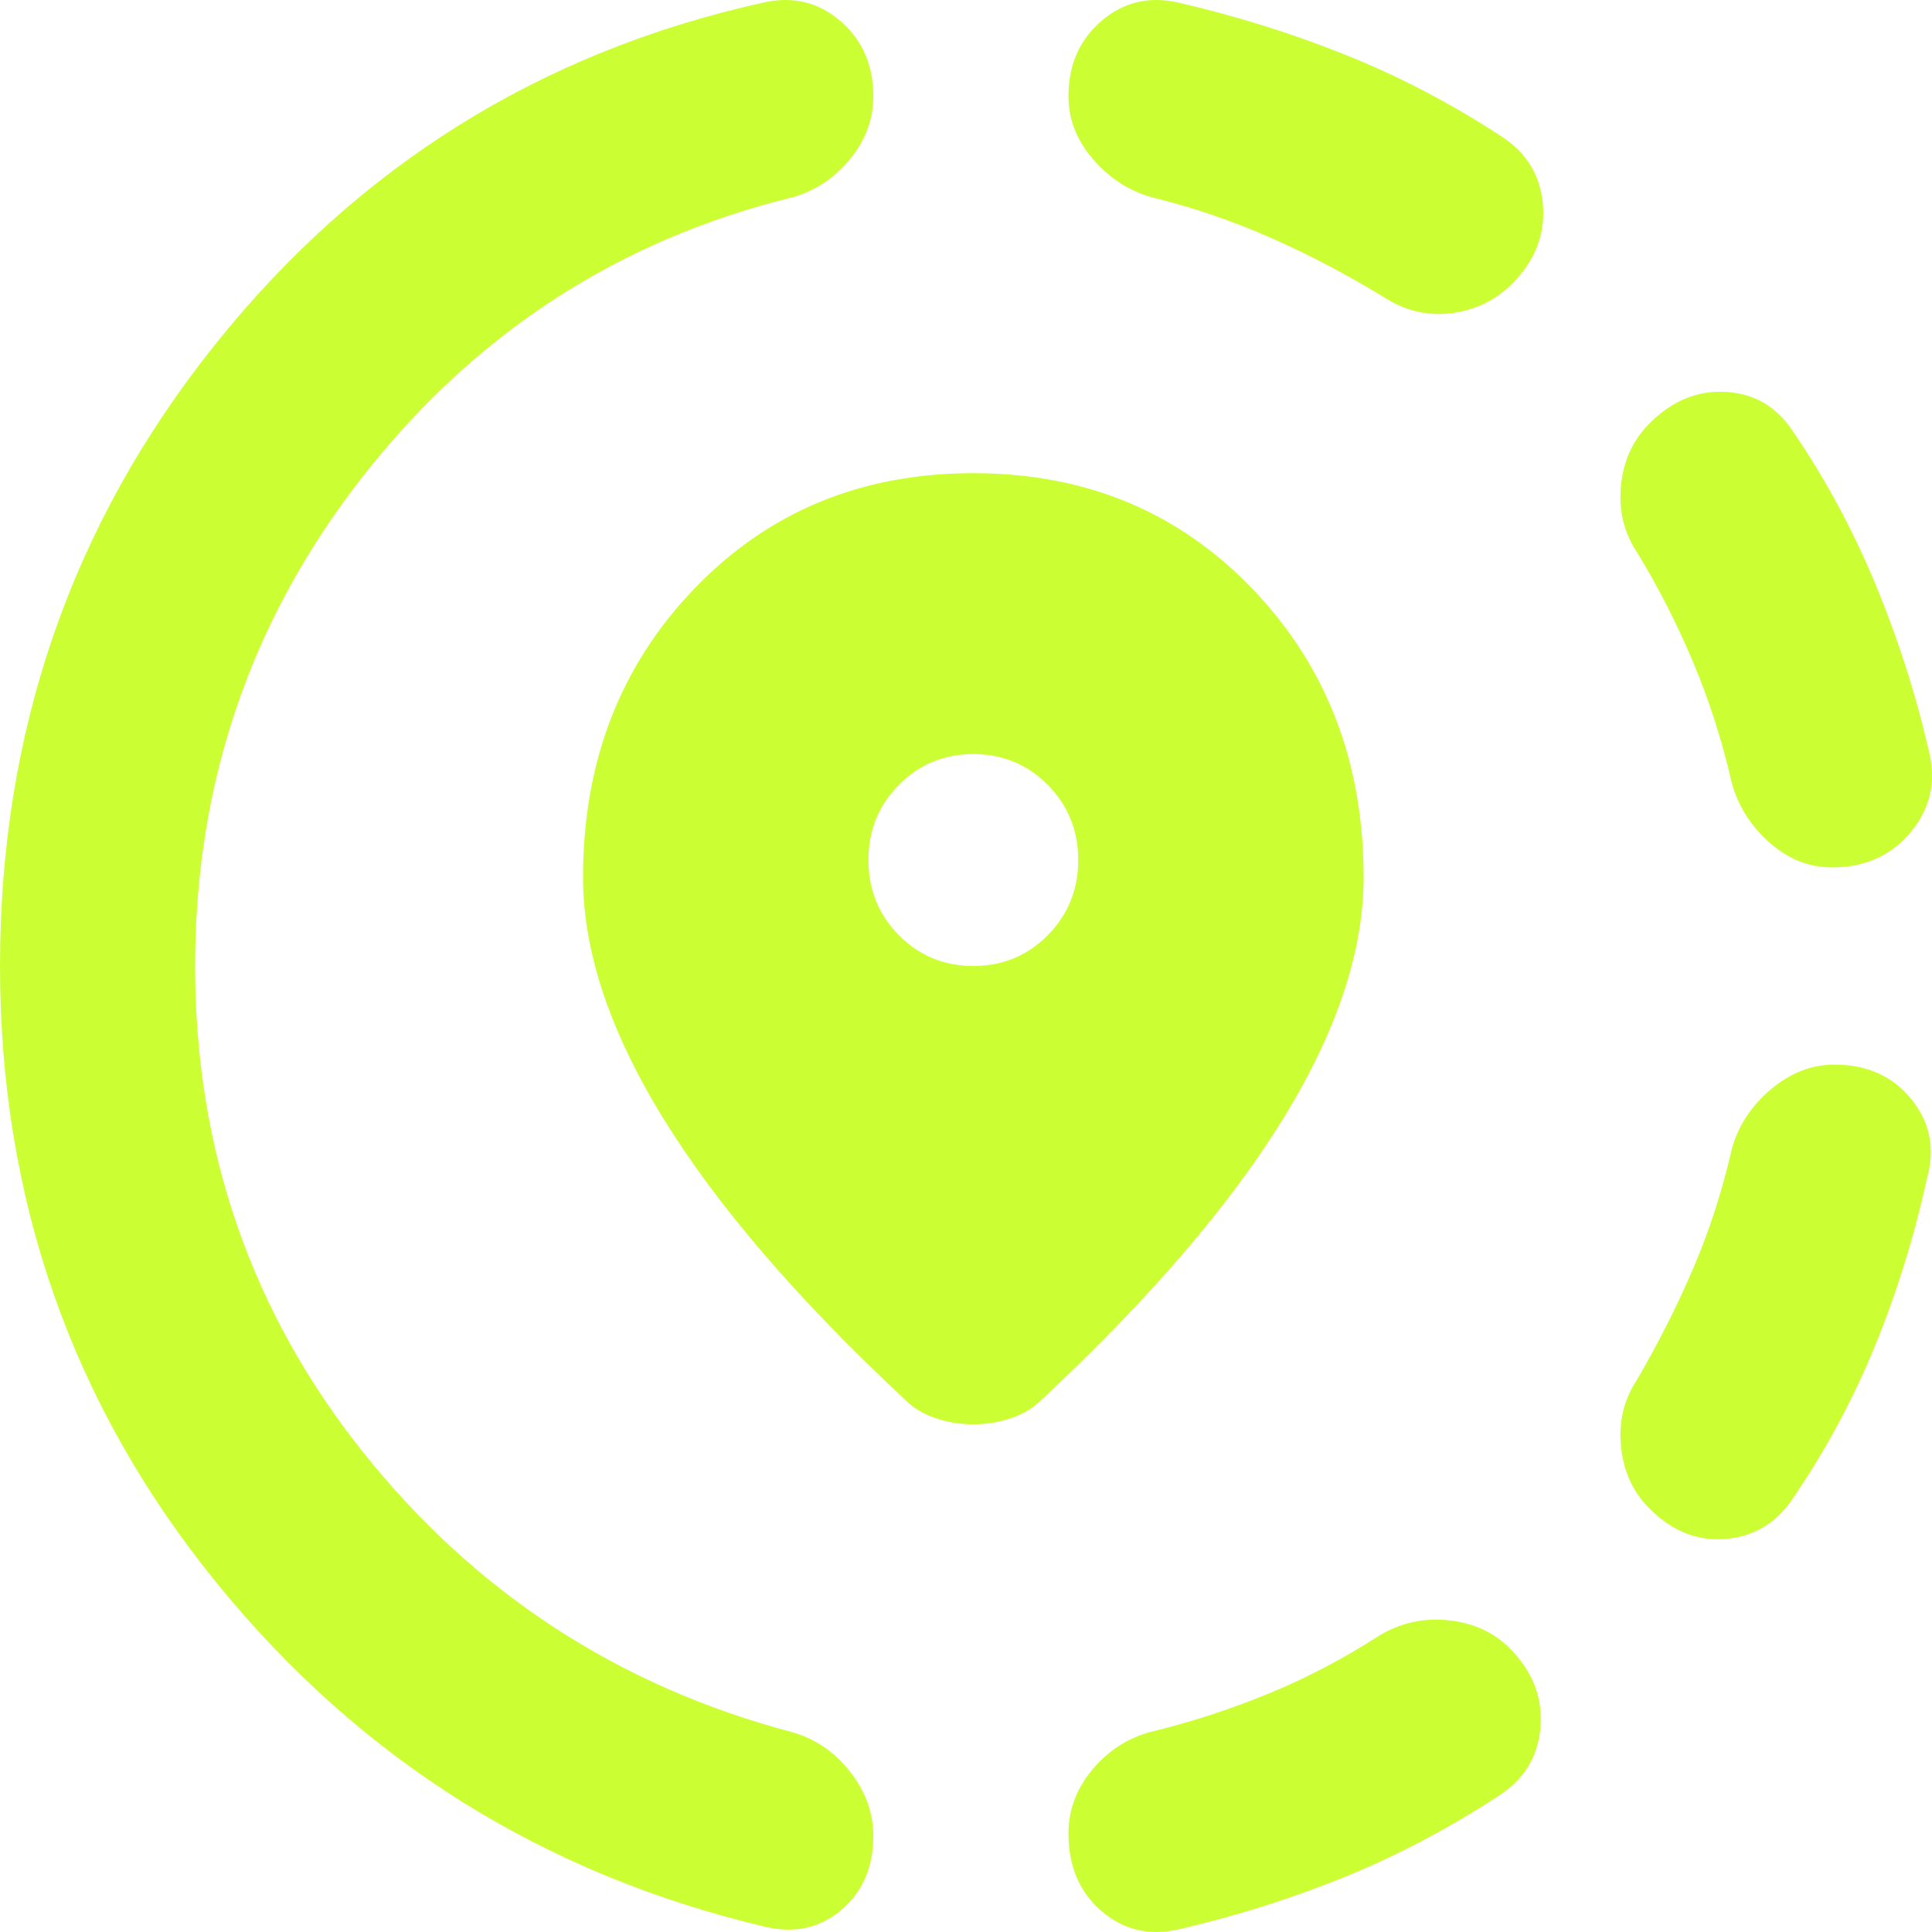
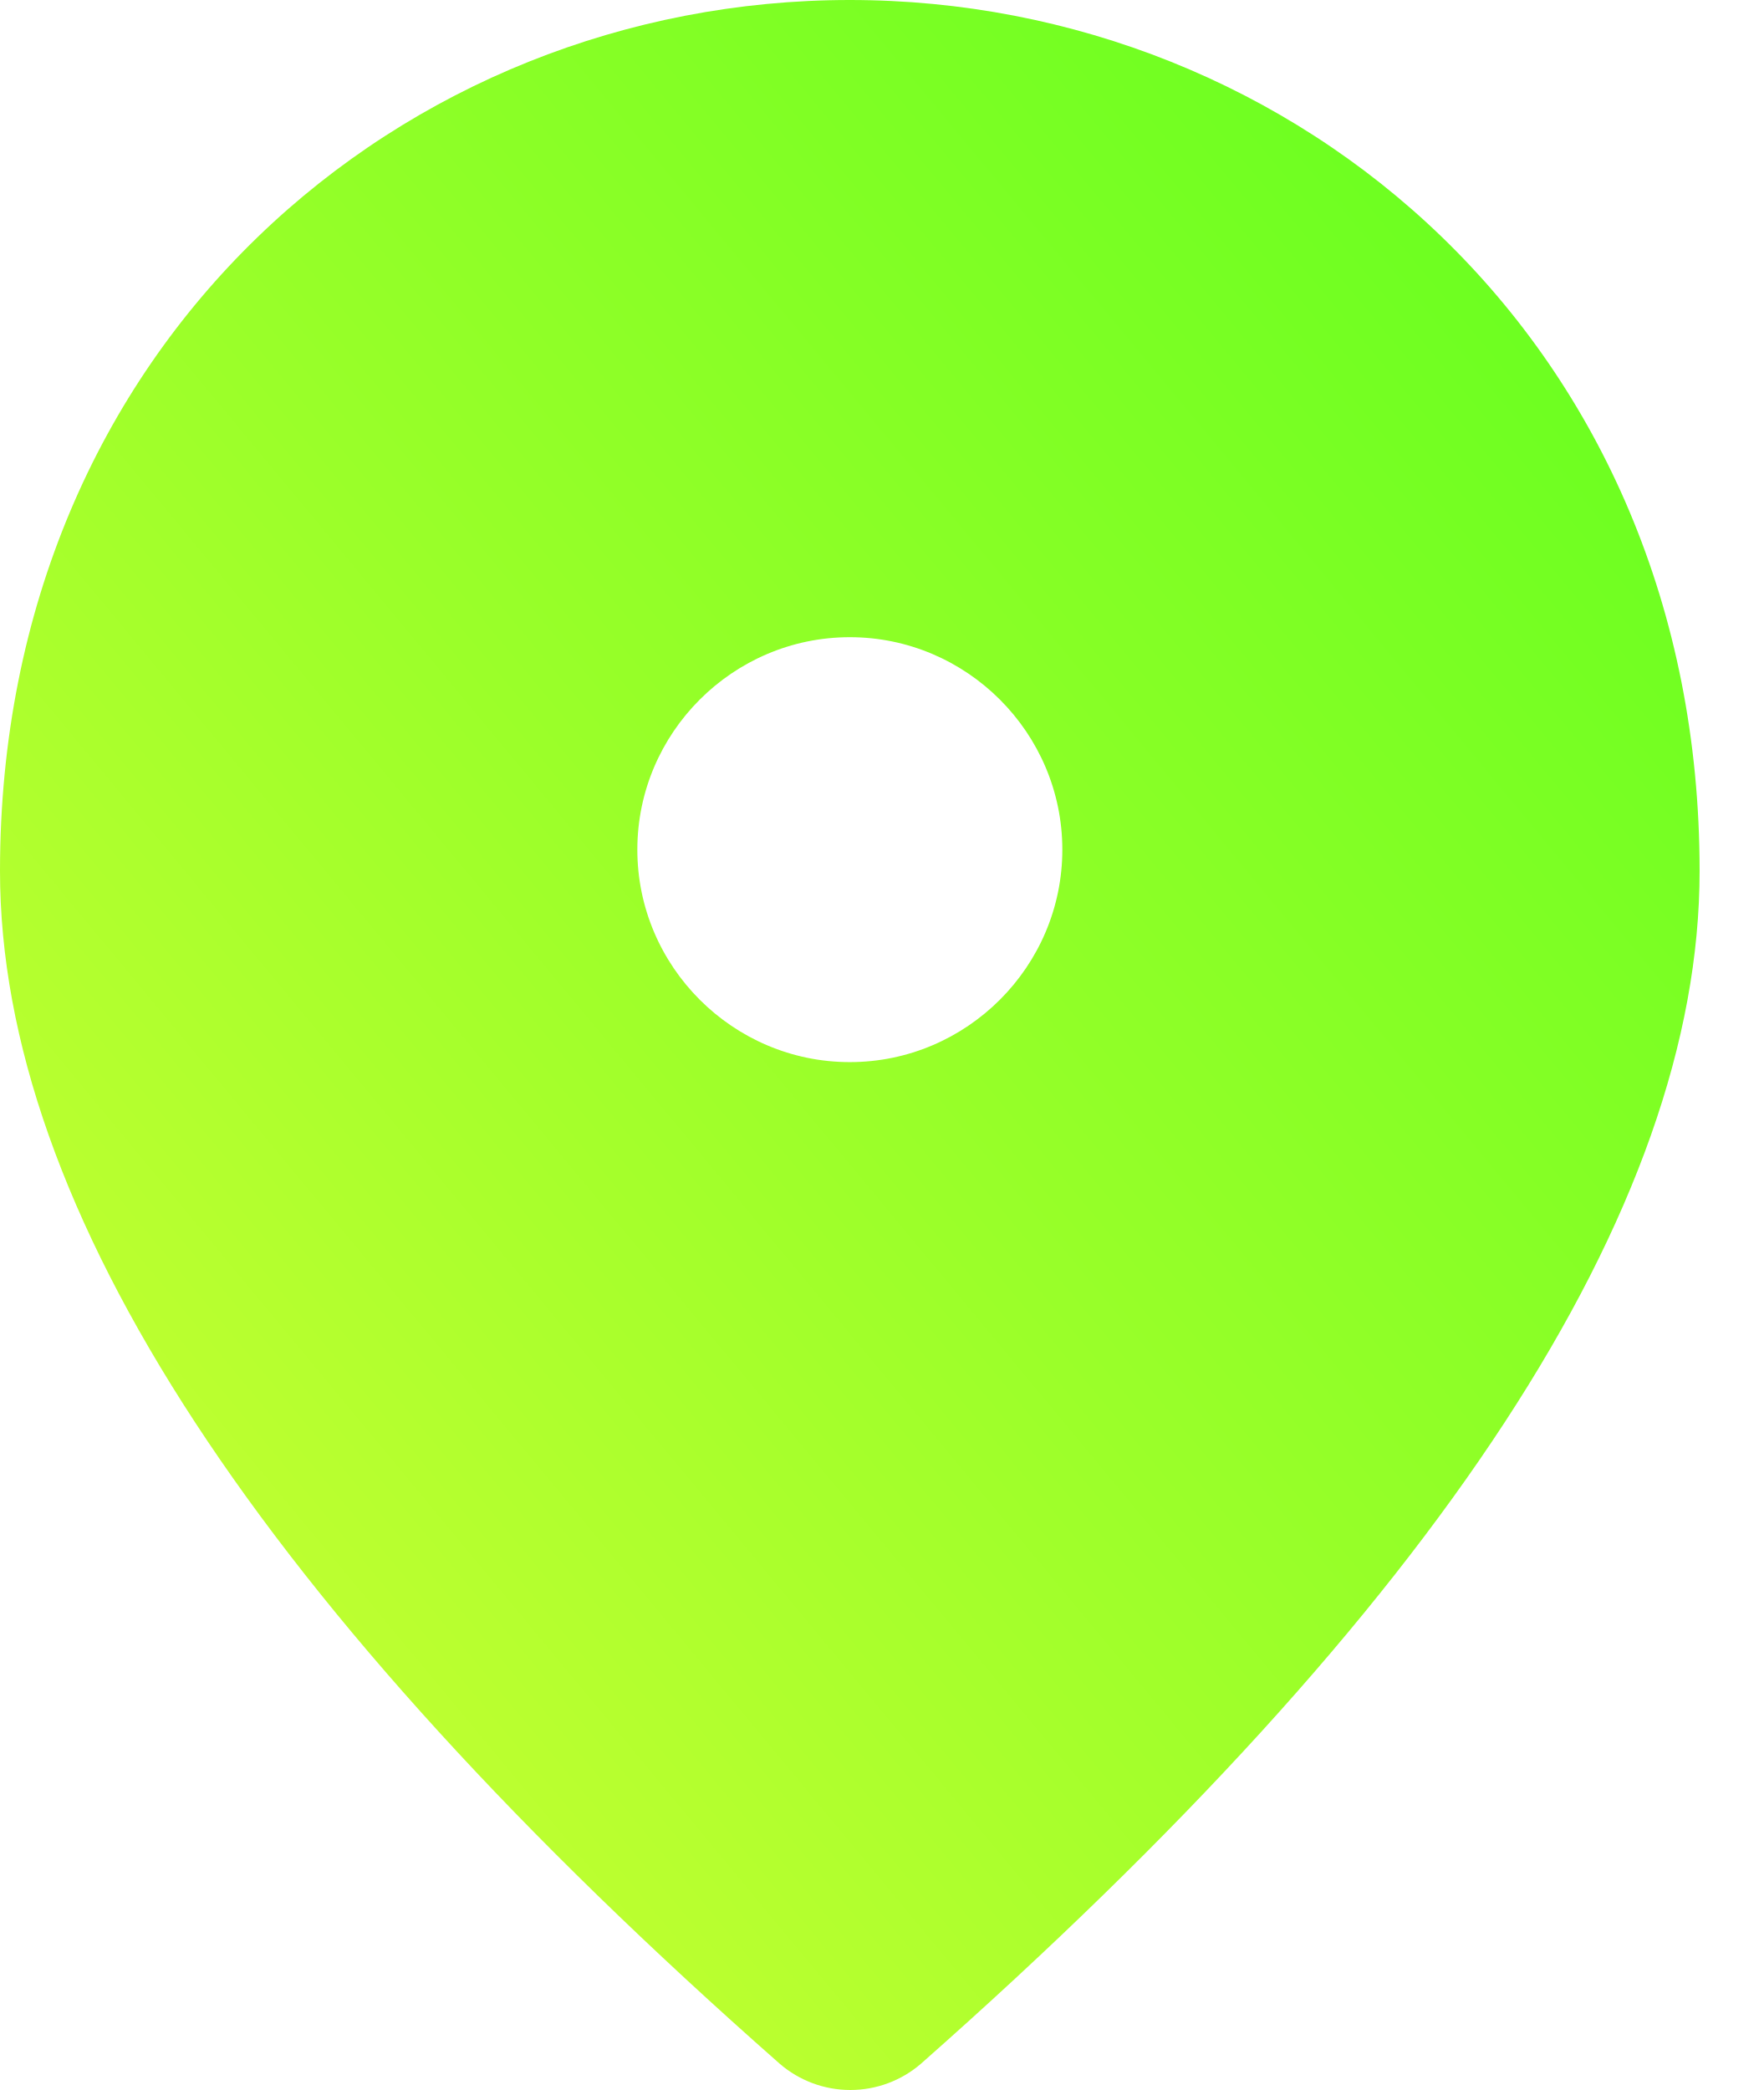
- <svg xmlns="http://www.w3.org/2000/svg" width="32" height="32" viewBox="0 0 32 32" fill="none">
-   <path d="M19.515 31.958C19.03 32.067 18.606 31.965 18.242 31.652C17.879 31.339 17.697 30.91 17.697 30.366C17.697 29.985 17.825 29.638 18.081 29.325C18.337 29.012 18.653 28.802 19.03 28.693C19.704 28.53 20.357 28.319 20.99 28.06C21.623 27.802 22.236 27.482 22.828 27.101C23.178 26.884 23.562 26.795 23.98 26.836C24.397 26.877 24.741 27.033 25.01 27.305C25.387 27.686 25.556 28.122 25.515 28.611C25.475 29.101 25.239 29.482 24.808 29.754C23.973 30.298 23.118 30.747 22.242 31.101C21.367 31.454 20.458 31.74 19.515 31.958ZM27.313 24.979C27.044 24.707 26.889 24.367 26.849 23.959C26.808 23.55 26.896 23.183 27.111 22.857C27.461 22.258 27.771 21.646 28.04 21.02C28.31 20.394 28.525 19.728 28.687 19.02C28.795 18.639 29.01 18.313 29.333 18.041C29.657 17.769 30.007 17.633 30.384 17.633C30.923 17.633 31.347 17.823 31.657 18.204C31.966 18.585 32.054 19.02 31.919 19.51C31.704 20.489 31.414 21.421 31.05 22.306C30.687 23.19 30.236 24.027 29.697 24.816C29.428 25.224 29.057 25.448 28.586 25.489C28.114 25.53 27.69 25.36 27.313 24.979ZM30.343 14.367C29.966 14.367 29.623 14.231 29.313 13.959C29.003 13.687 28.795 13.361 28.687 12.98C28.525 12.272 28.31 11.599 28.04 10.96C27.771 10.32 27.461 9.715 27.111 9.143C26.896 8.817 26.808 8.45 26.849 8.041C26.889 7.633 27.044 7.293 27.313 7.021C27.69 6.64 28.114 6.463 28.586 6.491C29.057 6.518 29.428 6.735 29.697 7.144C30.236 7.933 30.694 8.783 31.071 9.694C31.448 10.606 31.744 11.538 31.96 12.49C32.067 12.98 31.96 13.415 31.636 13.796C31.313 14.177 30.882 14.367 30.343 14.367ZM12.687 31.917C8.997 31.046 5.96 29.142 3.576 26.203C1.192 23.265 0 19.864 0 16C0 12.109 1.185 8.681 3.556 5.715C5.926 2.749 8.956 0.858 12.646 0.042C13.131 -0.067 13.556 0.035 13.919 0.348C14.283 0.661 14.465 1.076 14.465 1.593C14.465 1.974 14.337 2.321 14.081 2.634C13.825 2.947 13.508 3.158 13.131 3.266C10.249 3.974 7.879 5.511 6.02 7.878C4.162 10.245 3.232 12.953 3.232 16C3.232 19.047 4.162 21.734 6.02 24.061C7.879 26.387 10.249 27.931 13.131 28.693C13.508 28.802 13.825 29.019 14.081 29.346C14.337 29.672 14.465 30.026 14.465 30.407C14.465 30.924 14.29 31.332 13.939 31.631C13.589 31.931 13.172 32.026 12.687 31.917ZM22.95 4.94C22.33 4.559 21.697 4.225 21.05 3.94C20.404 3.654 19.744 3.43 19.071 3.266C18.694 3.158 18.37 2.947 18.101 2.634C17.832 2.321 17.697 1.974 17.697 1.593C17.697 1.076 17.879 0.661 18.242 0.348C18.606 0.035 19.03 -0.067 19.515 0.042C20.458 0.26 21.374 0.545 22.263 0.899C23.151 1.253 24.014 1.702 24.849 2.246C25.279 2.518 25.515 2.899 25.556 3.389C25.596 3.879 25.428 4.314 25.05 4.695C24.781 4.967 24.451 5.13 24.061 5.185C23.67 5.239 23.3 5.157 22.95 4.94ZM16.121 23.591C15.906 23.591 15.697 23.557 15.495 23.489C15.293 23.421 15.125 23.319 14.99 23.183C13.212 21.523 11.879 19.973 10.99 18.53C10.101 17.088 9.657 15.755 9.657 14.531C9.657 12.626 10.269 11.034 11.495 9.756C12.72 8.477 14.263 7.837 16.121 7.837C17.98 7.837 19.522 8.477 20.747 9.756C21.973 11.034 22.586 12.626 22.586 14.531C22.586 15.755 22.141 17.088 21.253 18.53C20.364 19.973 19.03 21.523 17.253 23.183C17.118 23.319 16.95 23.421 16.747 23.489C16.546 23.557 16.337 23.591 16.121 23.591ZM16.121 16C16.606 16 17.017 15.83 17.354 15.49C17.69 15.15 17.859 14.735 17.859 14.245C17.859 13.755 17.69 13.34 17.354 13C17.017 12.66 16.606 12.49 16.121 12.49C15.636 12.49 15.226 12.66 14.889 13C14.552 13.34 14.384 13.755 14.384 14.245C14.384 14.735 14.552 15.15 14.889 15.49C15.226 15.83 15.636 16 16.121 16Z" fill="#CCFF33" />
+ <svg xmlns="http://www.w3.org/2000/svg" width="27" height="32" viewBox="0 0 27 32" fill="none">
+   <path d="M13.011 0C6.181 0 0 5.236 0 13.335C0 18.507 3.985 24.59 11.938 31.598C12.238 31.857 12.622 32 13.019 32C13.416 32 13.8 31.857 14.1 31.598C22.037 24.59 26.022 18.507 26.022 13.335C26.022 5.236 19.842 0 13.011 0ZM13.011 16.262C11.222 16.262 9.758 14.799 9.758 13.009C9.758 11.22 11.222 9.756 13.011 9.756C14.801 9.756 16.265 11.22 16.265 13.009C16.265 14.799 14.801 16.262 13.011 16.262Z" fill="url(#paint0_linear_321_437)" />
+   <defs>
+     <linearGradient id="paint0_linear_321_437" x1="2.72796e-05" y1="26.792" x2="26.022" y2="5.208" gradientUnits="userSpaceOnUse">
+       <stop stop-color="#CCFF33" />
+       <stop offset="0.49" stop-color="#9AFF29" />
+       <stop offset="1" stop-color="#68FF20" />
+     </linearGradient>
+   </defs>
</svg>
